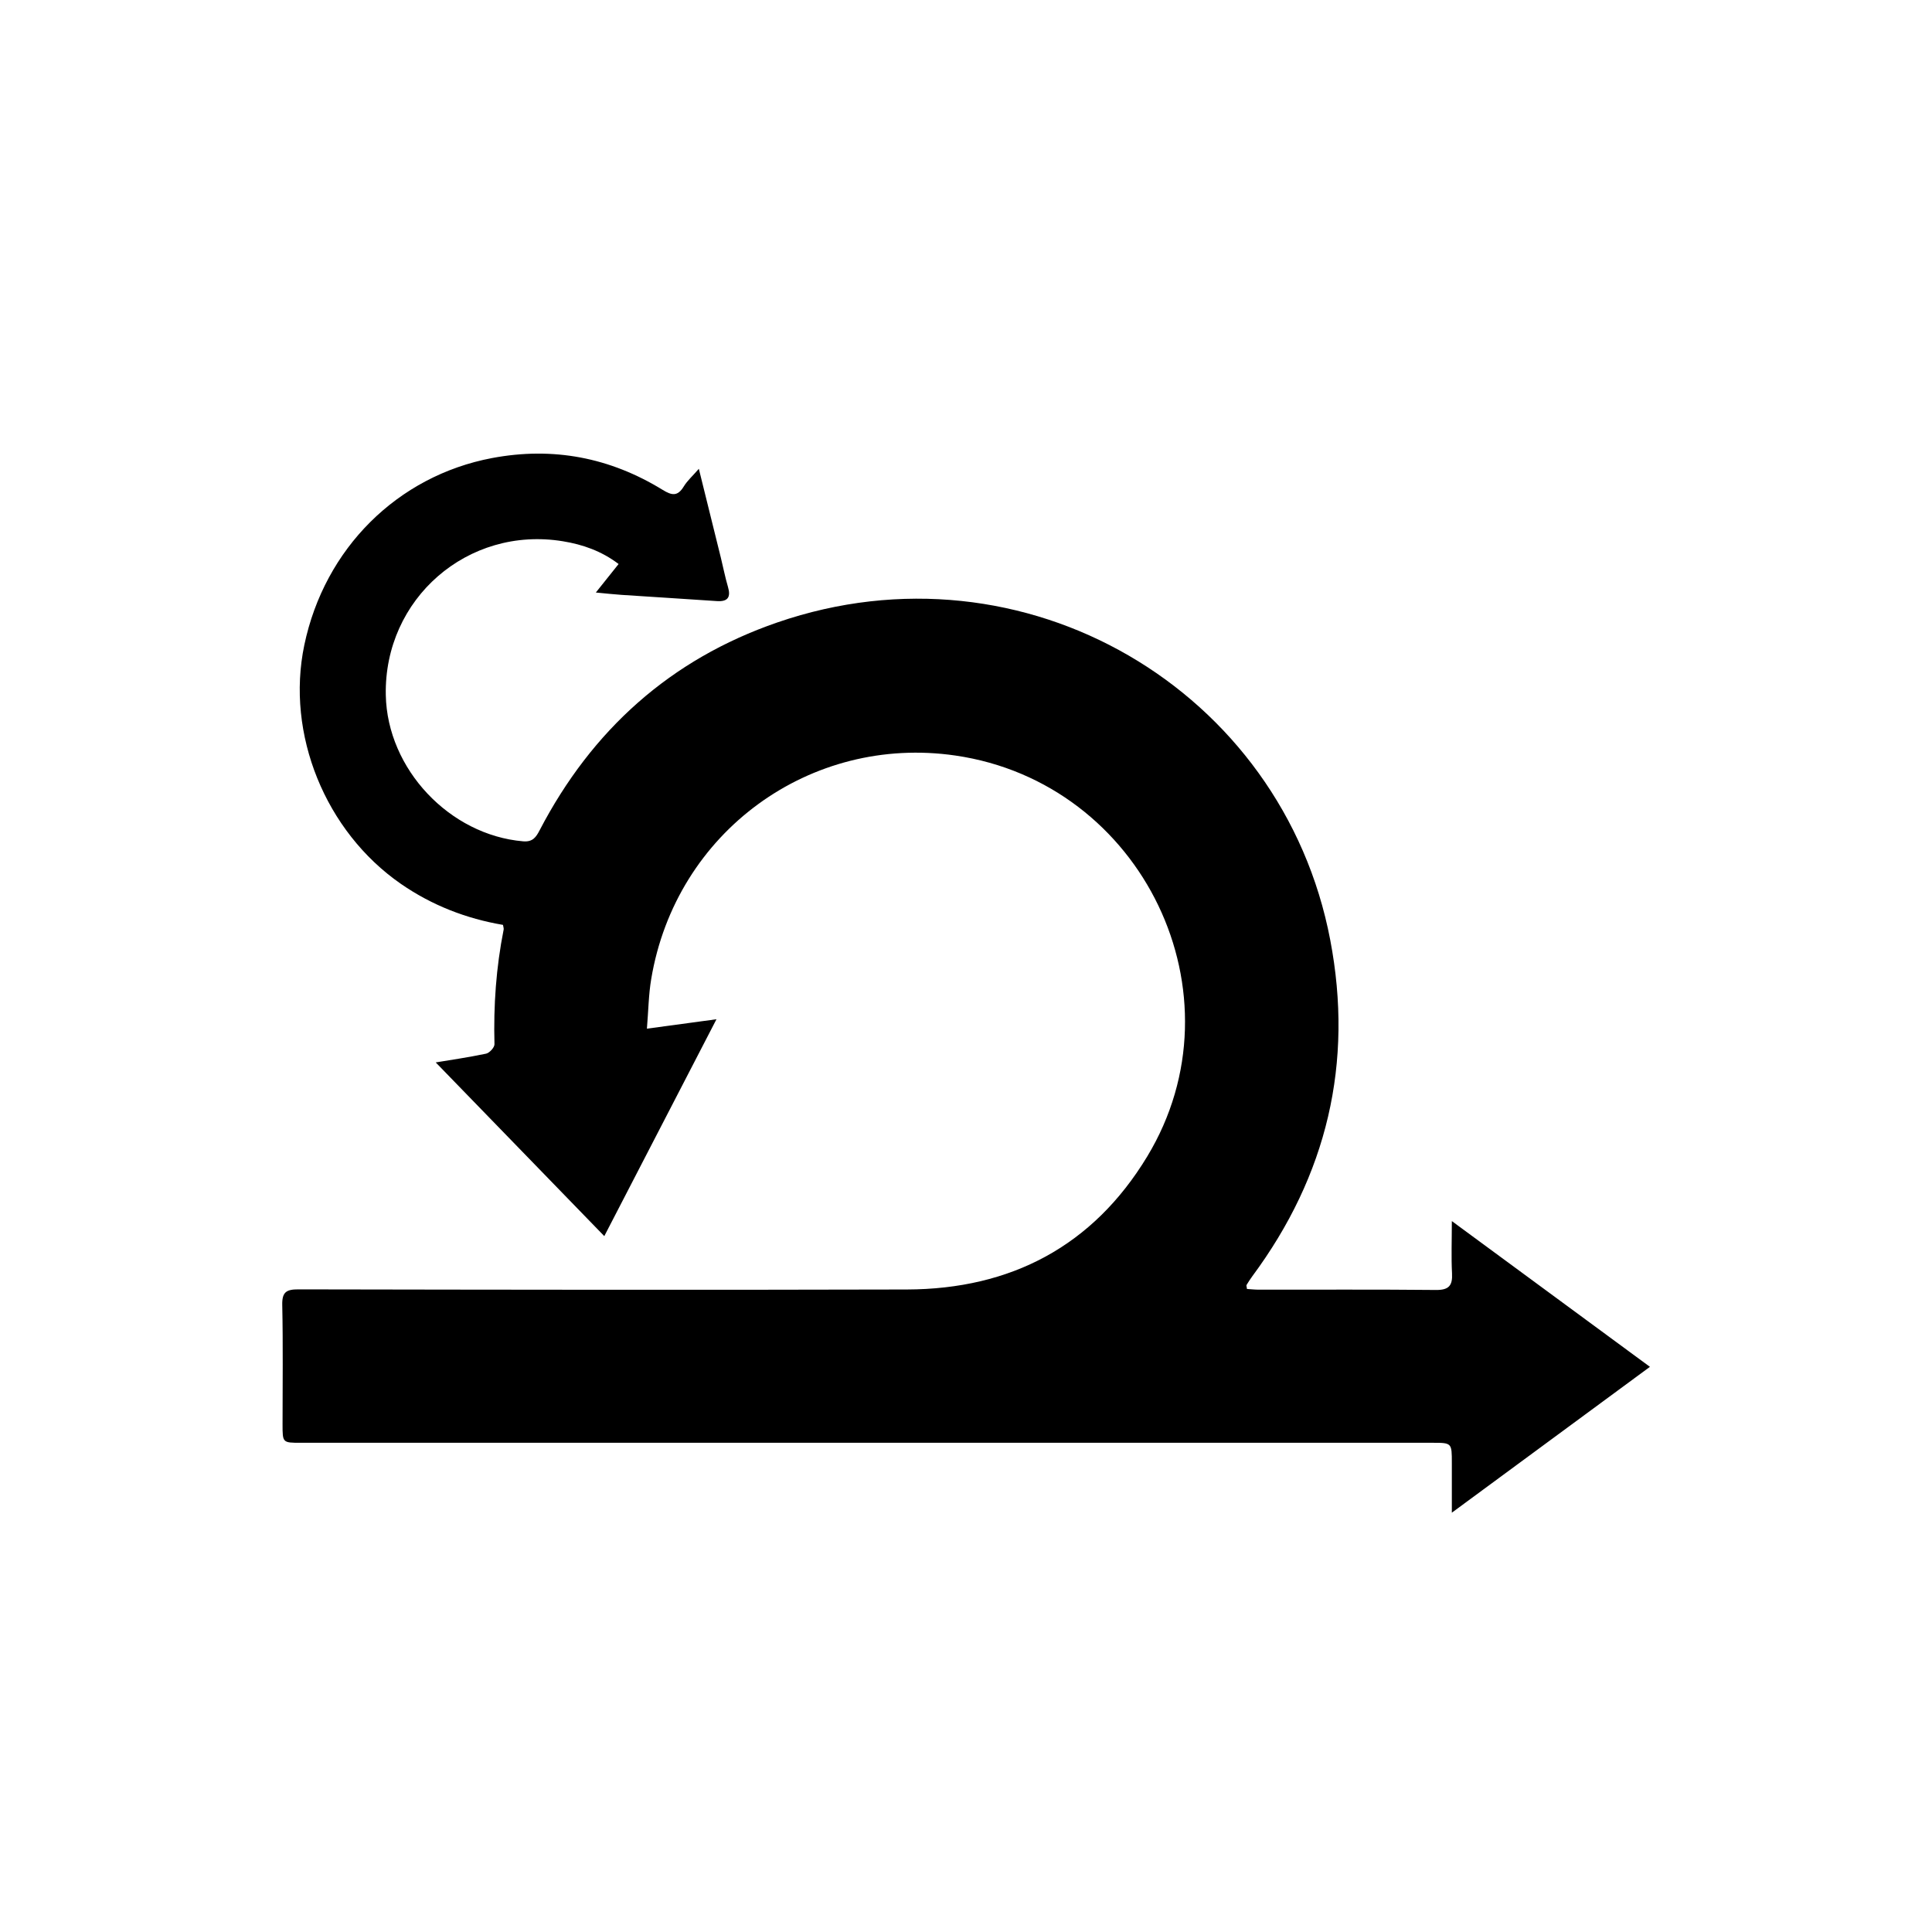
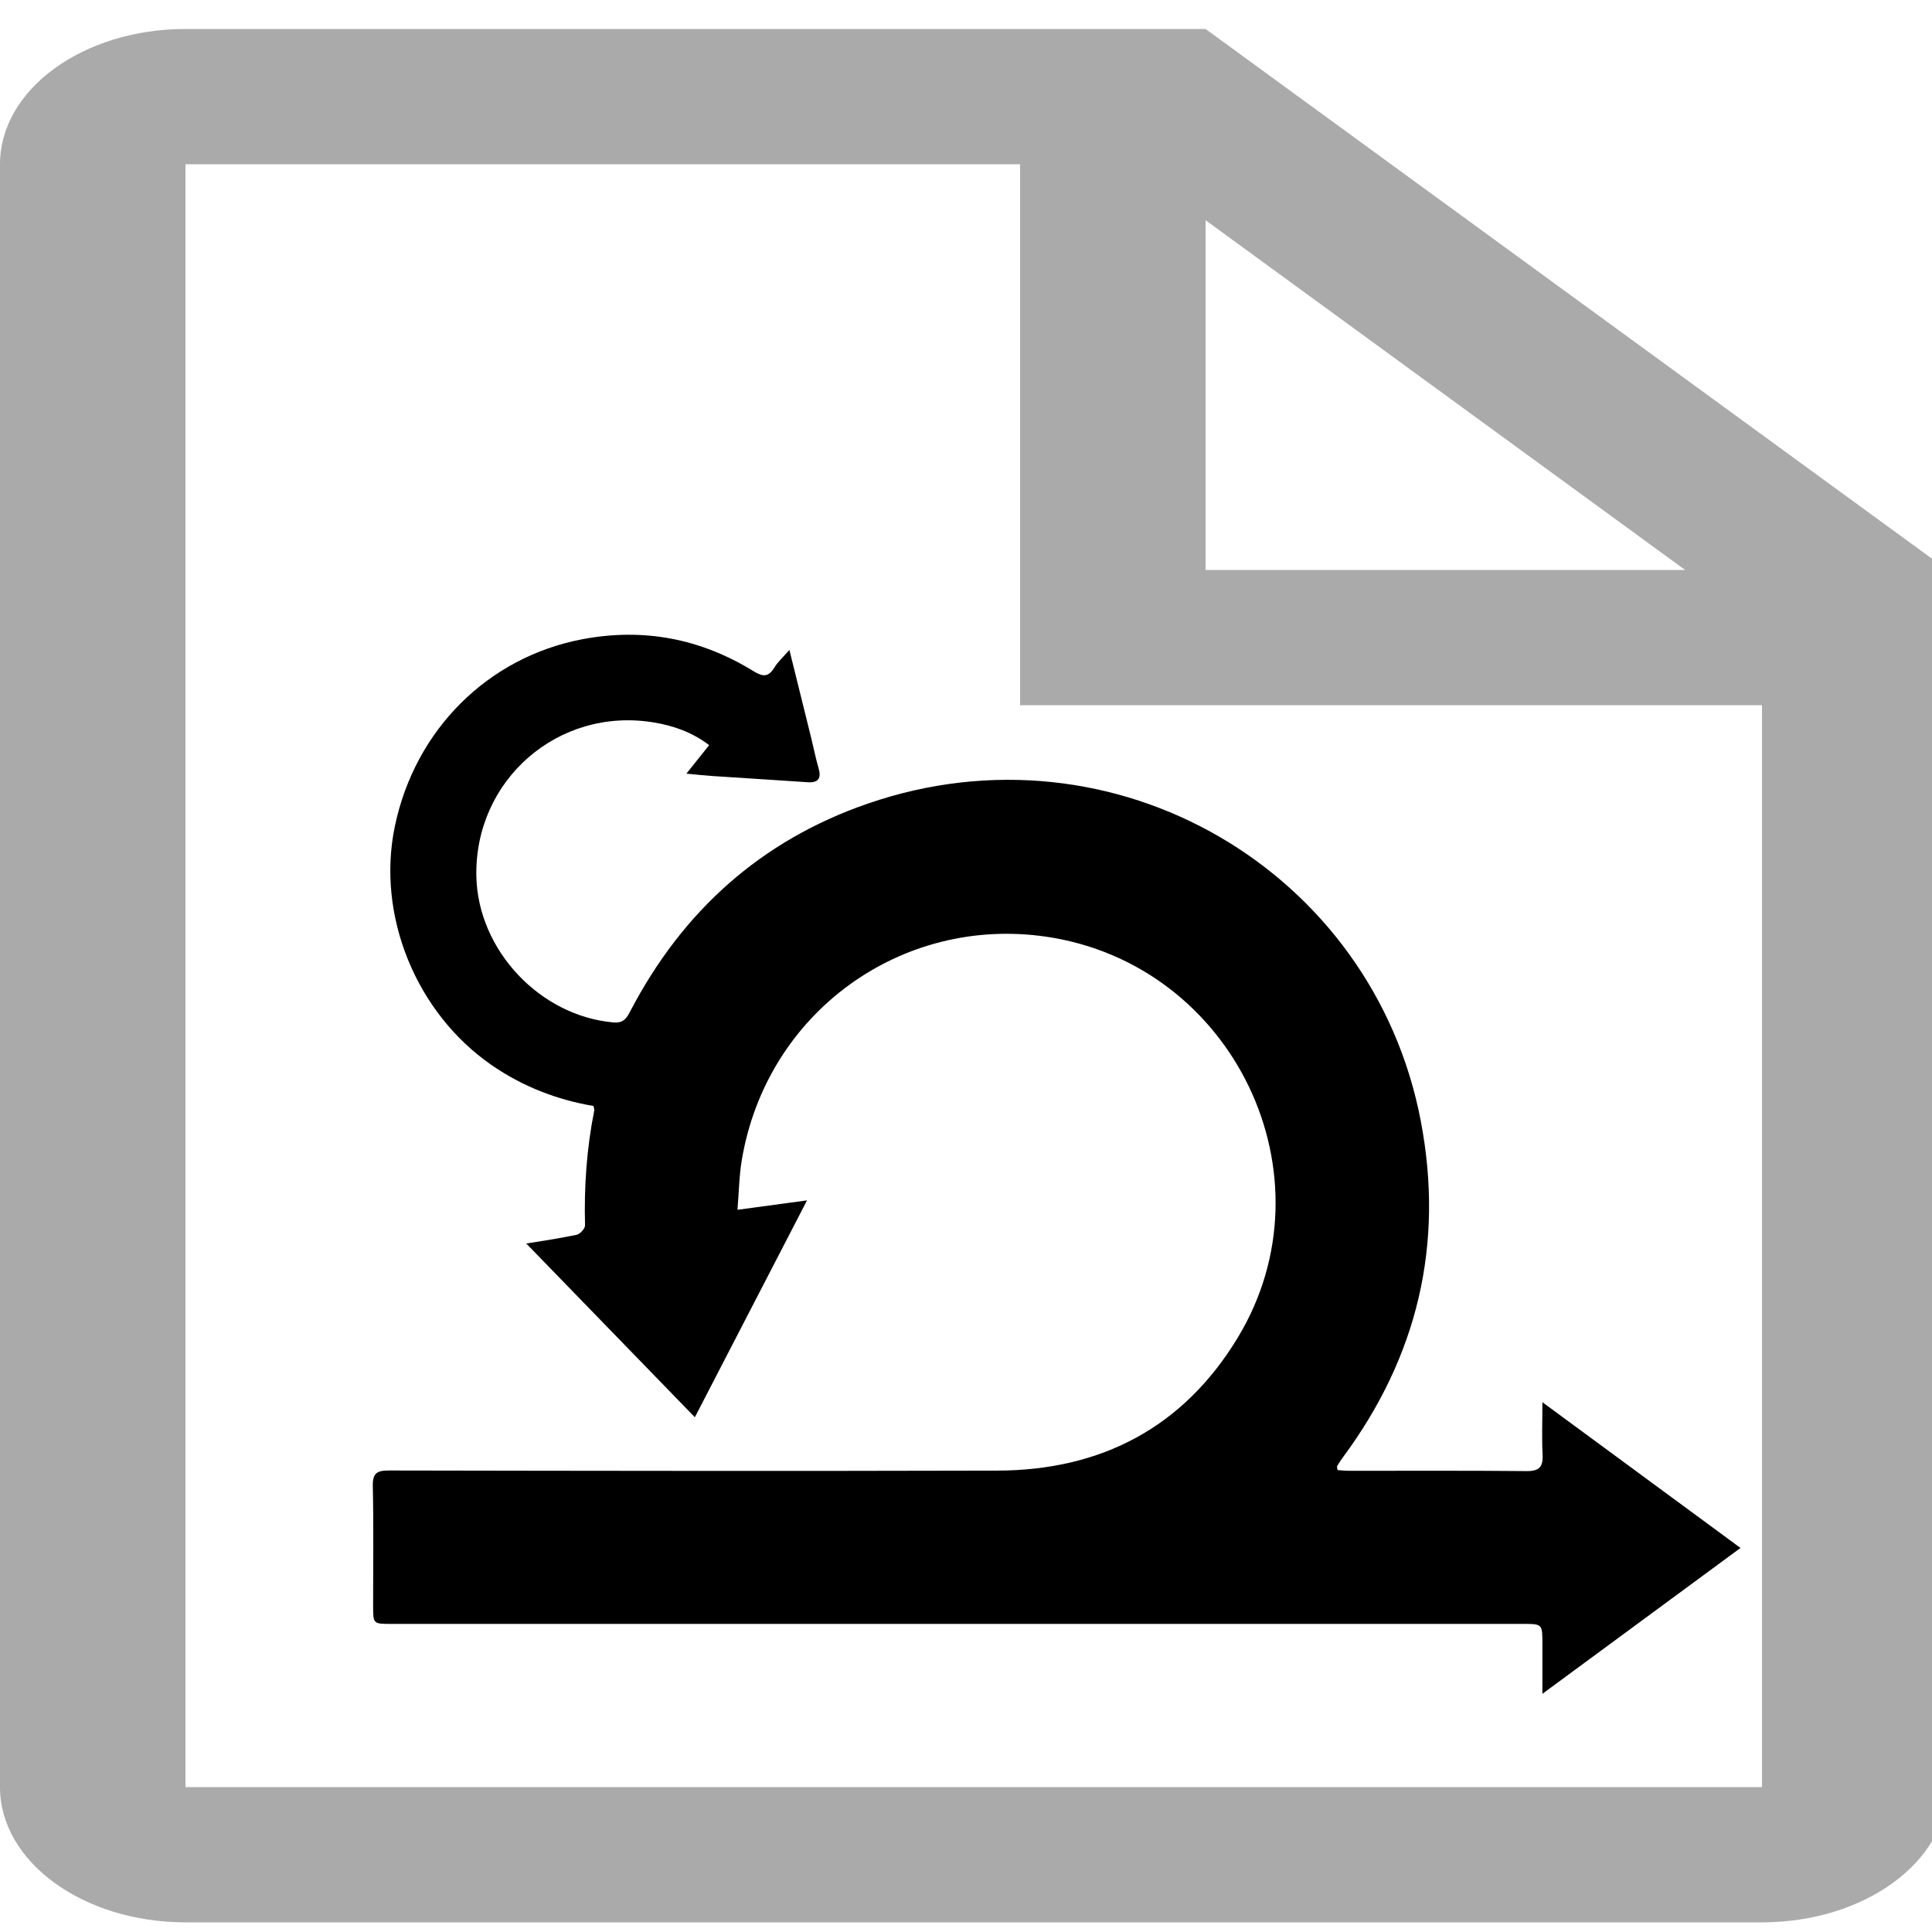
<svg xmlns="http://www.w3.org/2000/svg" width="32px" height="32px" viewBox="0 0 32 32" version="1.1" fill="currentColor">
-   <path d="M20.649 21.349c0.064 0.004 0.133 0.012 0.202 0.012 0.977 0.001 1.955-0.005 2.932 0.005 0.214 0.002 0.278-0.071 0.267-0.276-0.014-0.267-0.003-0.535-0.003-0.865 1.109 0.816 2.181 1.604 3.281 2.414-1.092 0.804-2.164 1.593-3.281 2.416 0-0.311 0-0.568-0-0.825-0-0.332-0-0.333-0.323-0.333-6.247 0-12.495 0-18.742 0-0.302 0-0.302-0-0.302-0.304 0-0.659 0.009-1.318-0.005-1.976-0.005-0.214 0.064-0.262 0.269-0.261 3.359 0.006 6.718 0.011 10.077 0.002 1.722-0.005 3.081-0.718 3.98-2.202 1.622-2.68-0.069-6.19-3.177-6.642-2.4-0.349-4.631 1.262-5.038 3.703-0.043 0.254-0.046 0.515-0.071 0.821 0.393-0.053 0.749-0.102 1.152-0.156-0.631 1.22-1.24 2.398-1.858 3.592-0.947-0.976-1.88-1.937-2.792-2.877 0.229-0.038 0.533-0.082 0.834-0.145 0.057-0.012 0.141-0.104 0.139-0.157-0.017-0.639 0.027-1.271 0.152-1.898 0.004-0.019-0.005-0.041-0.011-0.078-0.61-0.104-1.176-0.324-1.689-0.678-1.254-0.868-1.91-2.483-1.602-3.955 0.335-1.604 1.545-2.803 3.109-3.099 1.014-0.191 1.954-0.009 2.827 0.527 0.154 0.095 0.248 0.109 0.349-0.056 0.059-0.097 0.148-0.175 0.25-0.293 0.127 0.512 0.246 0.991 0.364 1.47 0.040 0.161 0.071 0.325 0.118 0.484 0.051 0.172-0.001 0.249-0.183 0.237-0.526-0.036-1.053-0.068-1.579-0.103-0.13-0.009-0.259-0.023-0.426-0.039 0.13-0.164 0.248-0.311 0.377-0.472-0.284-0.216-0.597-0.324-0.923-0.377-1.576-0.258-2.965 0.953-2.933 2.548 0.024 1.224 1.056 2.318 2.275 2.422 0.158 0.013 0.213-0.067 0.274-0.185 0.864-1.658 2.165-2.83 3.935-3.44 4.095-1.412 8.37 1.118 9.159 5.259 0.389 2.039-0.054 3.901-1.291 5.57-0.034 0.046-0.065 0.095-0.095 0.144-0.006 0.009 0.002 0.027 0.007 0.065z" />
+   <g fill="#AAAAAA" transform="translate(0 -4) scale(0.048 0.035)">
+     <path d="M768 256H768zM64 128c-35.344 0-64 28.656-64 64v768c0 35.344 28.656 64 64 64h544c35.344 0 64-28.656 64-64V384.016L416 128H64zm544 832H64V192h288v256h256v512zM416 384V218.496L581.472 384H416z" />
+   </g>
+   <g transform="translate(1.5 3)">
+     <path d="M20.649 21.349c0.064 0.004 0.133 0.012 0.202 0.012 0.977 0.001 1.955-0.005 2.932 0.005 0.214 0.002 0.278-0.071 0.267-0.276-0.014-0.267-0.003-0.535-0.003-0.865 1.109 0.816 2.181 1.604 3.281 2.414-1.092 0.804-2.164 1.593-3.281 2.416 0-0.311 0-0.568-0-0.825-0-0.332-0-0.333-0.323-0.333-6.247 0-12.495 0-18.742 0-0.302 0-0.302-0-0.302-0.304 0-0.659 0.009-1.318-0.005-1.976-0.005-0.214 0.064-0.262 0.269-0.261 3.359 0.006 6.718 0.011 10.077 0.002 1.722-0.005 3.081-0.718 3.98-2.202 1.622-2.68-0.069-6.19-3.177-6.642-2.4-0.349-4.631 1.262-5.038 3.703-0.043 0.254-0.046 0.515-0.071 0.821 0.393-0.053 0.749-0.102 1.152-0.156-0.631 1.22-1.24 2.398-1.858 3.592-0.947-0.976-1.88-1.937-2.792-2.877 0.229-0.038 0.533-0.082 0.834-0.145 0.057-0.012 0.141-0.104 0.139-0.157-0.017-0.639 0.027-1.271 0.152-1.898 0.004-0.019-0.005-0.041-0.011-0.078-0.61-0.104-1.176-0.324-1.689-0.678-1.254-0.868-1.91-2.483-1.602-3.955 0.335-1.604 1.545-2.803 3.109-3.099 1.014-0.191 1.954-0.009 2.827 0.527 0.154 0.095 0.248 0.109 0.349-0.056 0.059-0.097 0.148-0.175 0.25-0.293 0.127 0.512 0.246 0.991 0.364 1.47 0.040 0.161 0.071 0.325 0.118 0.484 0.051 0.172-0.001 0.249-0.183 0.237-0.526-0.036-1.053-0.068-1.579-0.103-0.13-0.009-0.259-0.023-0.426-0.039 0.13-0.164 0.248-0.311 0.377-0.472-0.284-0.216-0.597-0.324-0.923-0.377-1.576-0.258-2.965 0.953-2.933 2.548 0.024 1.224 1.056 2.318 2.275 2.422 0.158 0.013 0.213-0.067 0.274-0.185 0.864-1.658 2.165-2.83 3.935-3.44 4.095-1.412 8.37 1.118 9.159 5.259 0.389 2.039-0.054 3.901-1.291 5.57-0.034 0.046-0.065 0.095-0.095 0.144-0.006 0.009 0.002 0.027 0.007 0.065z" />
+   </g>
</svg>
